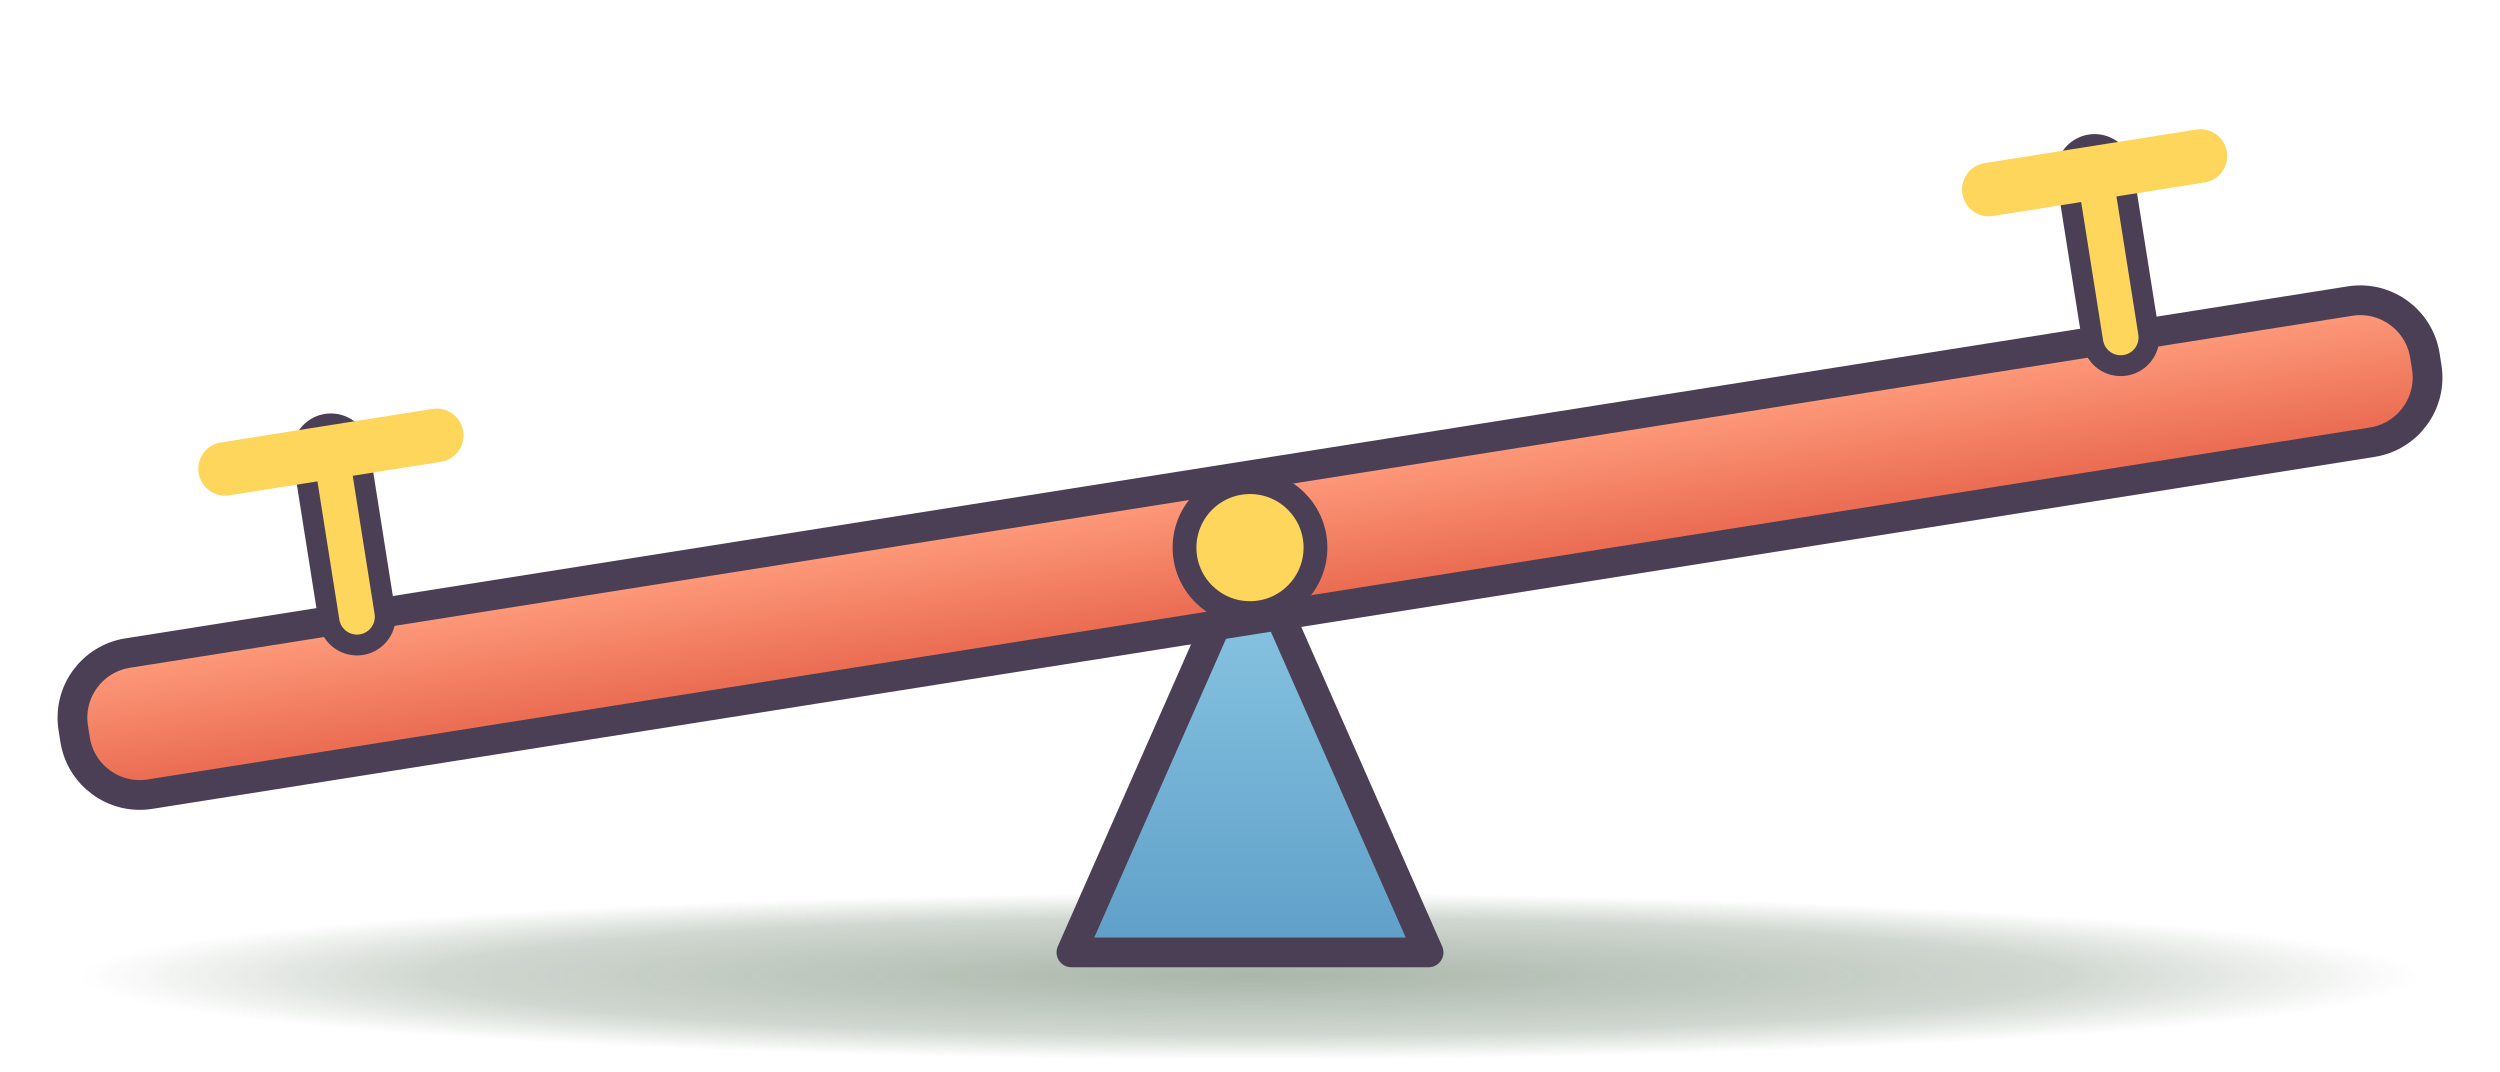
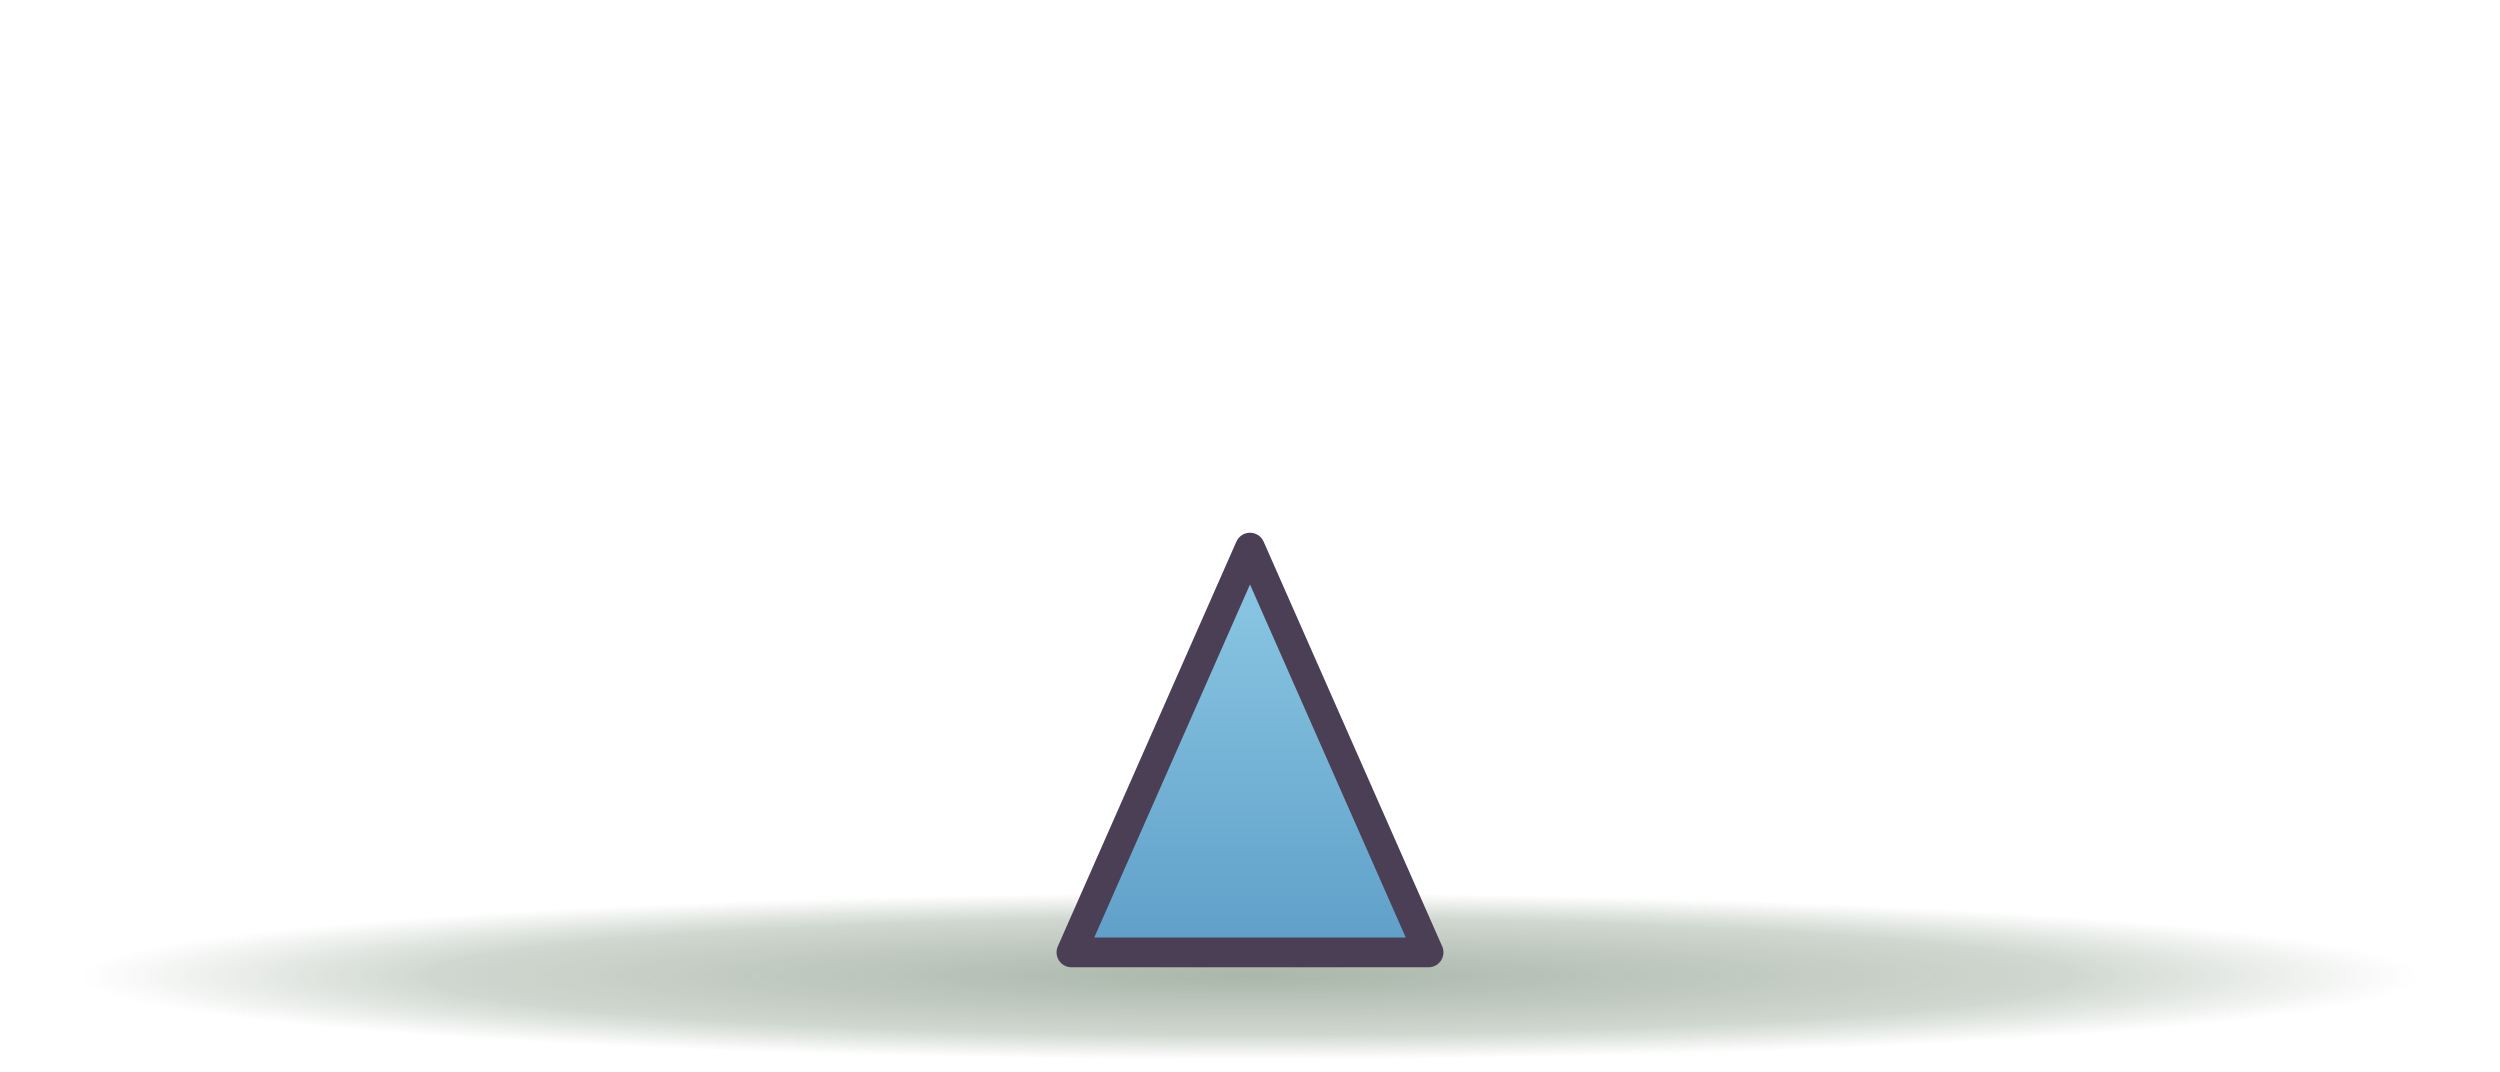
<svg xmlns="http://www.w3.org/2000/svg" viewBox="0 0 420 180">
  <defs>
-     <linearGradient id="tabla" x1="0" y1="0" x2="0" y2="1">
-       <stop offset="0" stop-color="#ff9d7d" />
-       <stop offset="1" stop-color="#e8674d" />
-     </linearGradient>
    <linearGradient id="base" x1="0" y1="0" x2="0" y2="1">
      <stop offset="0" stop-color="#8ecae6" />
      <stop offset="1" stop-color="#5f9fc8" />
    </linearGradient>
    <radialGradient id="sombra">
      <stop offset="0" stop-color="#2b4a2b" stop-opacity=".4" />
      <stop offset=".7" stop-color="#2b4a2b" stop-opacity=".22" />
      <stop offset="1" stop-color="#2b4a2b" stop-opacity="0" />
    </radialGradient>
  </defs>
  <ellipse cx="210" cy="164" rx="200" ry="14" fill="url(#sombra)" />
  <path d="M180 160 L210 92 L240 160Z" fill="url(#base)" stroke="#4a3f55" stroke-width="5" stroke-linejoin="round" />
-   <g transform="rotate(-9 210 92)">
-     <rect x="10" y="80" width="400" height="24" rx="11" fill="url(#tabla)" stroke="#4a3f55" stroke-width="5" stroke-linejoin="round" />
-     <path d="M60 80 L60 52 M360 80 L360 52" fill="none" stroke="#4a3f55" stroke-width="13" stroke-linecap="round" stroke-linejoin="round" />
-     <path d="M60 80 L60 52 M360 80 L360 52" fill="none" stroke="#ffd65c" stroke-width="6" stroke-linecap="round" stroke-linejoin="round" />
-     <path d="M42 52 L78 52 M342 52 L378 52" fill="none" stroke="#ffd65c" stroke-width="9" stroke-linecap="round" stroke-linejoin="round" />
-   </g>
-   <ellipse cx="210" cy="92" rx="11" ry="11" fill="#ffd65c" stroke="#4a3f55" stroke-width="4" stroke-linejoin="round" />
</svg>
